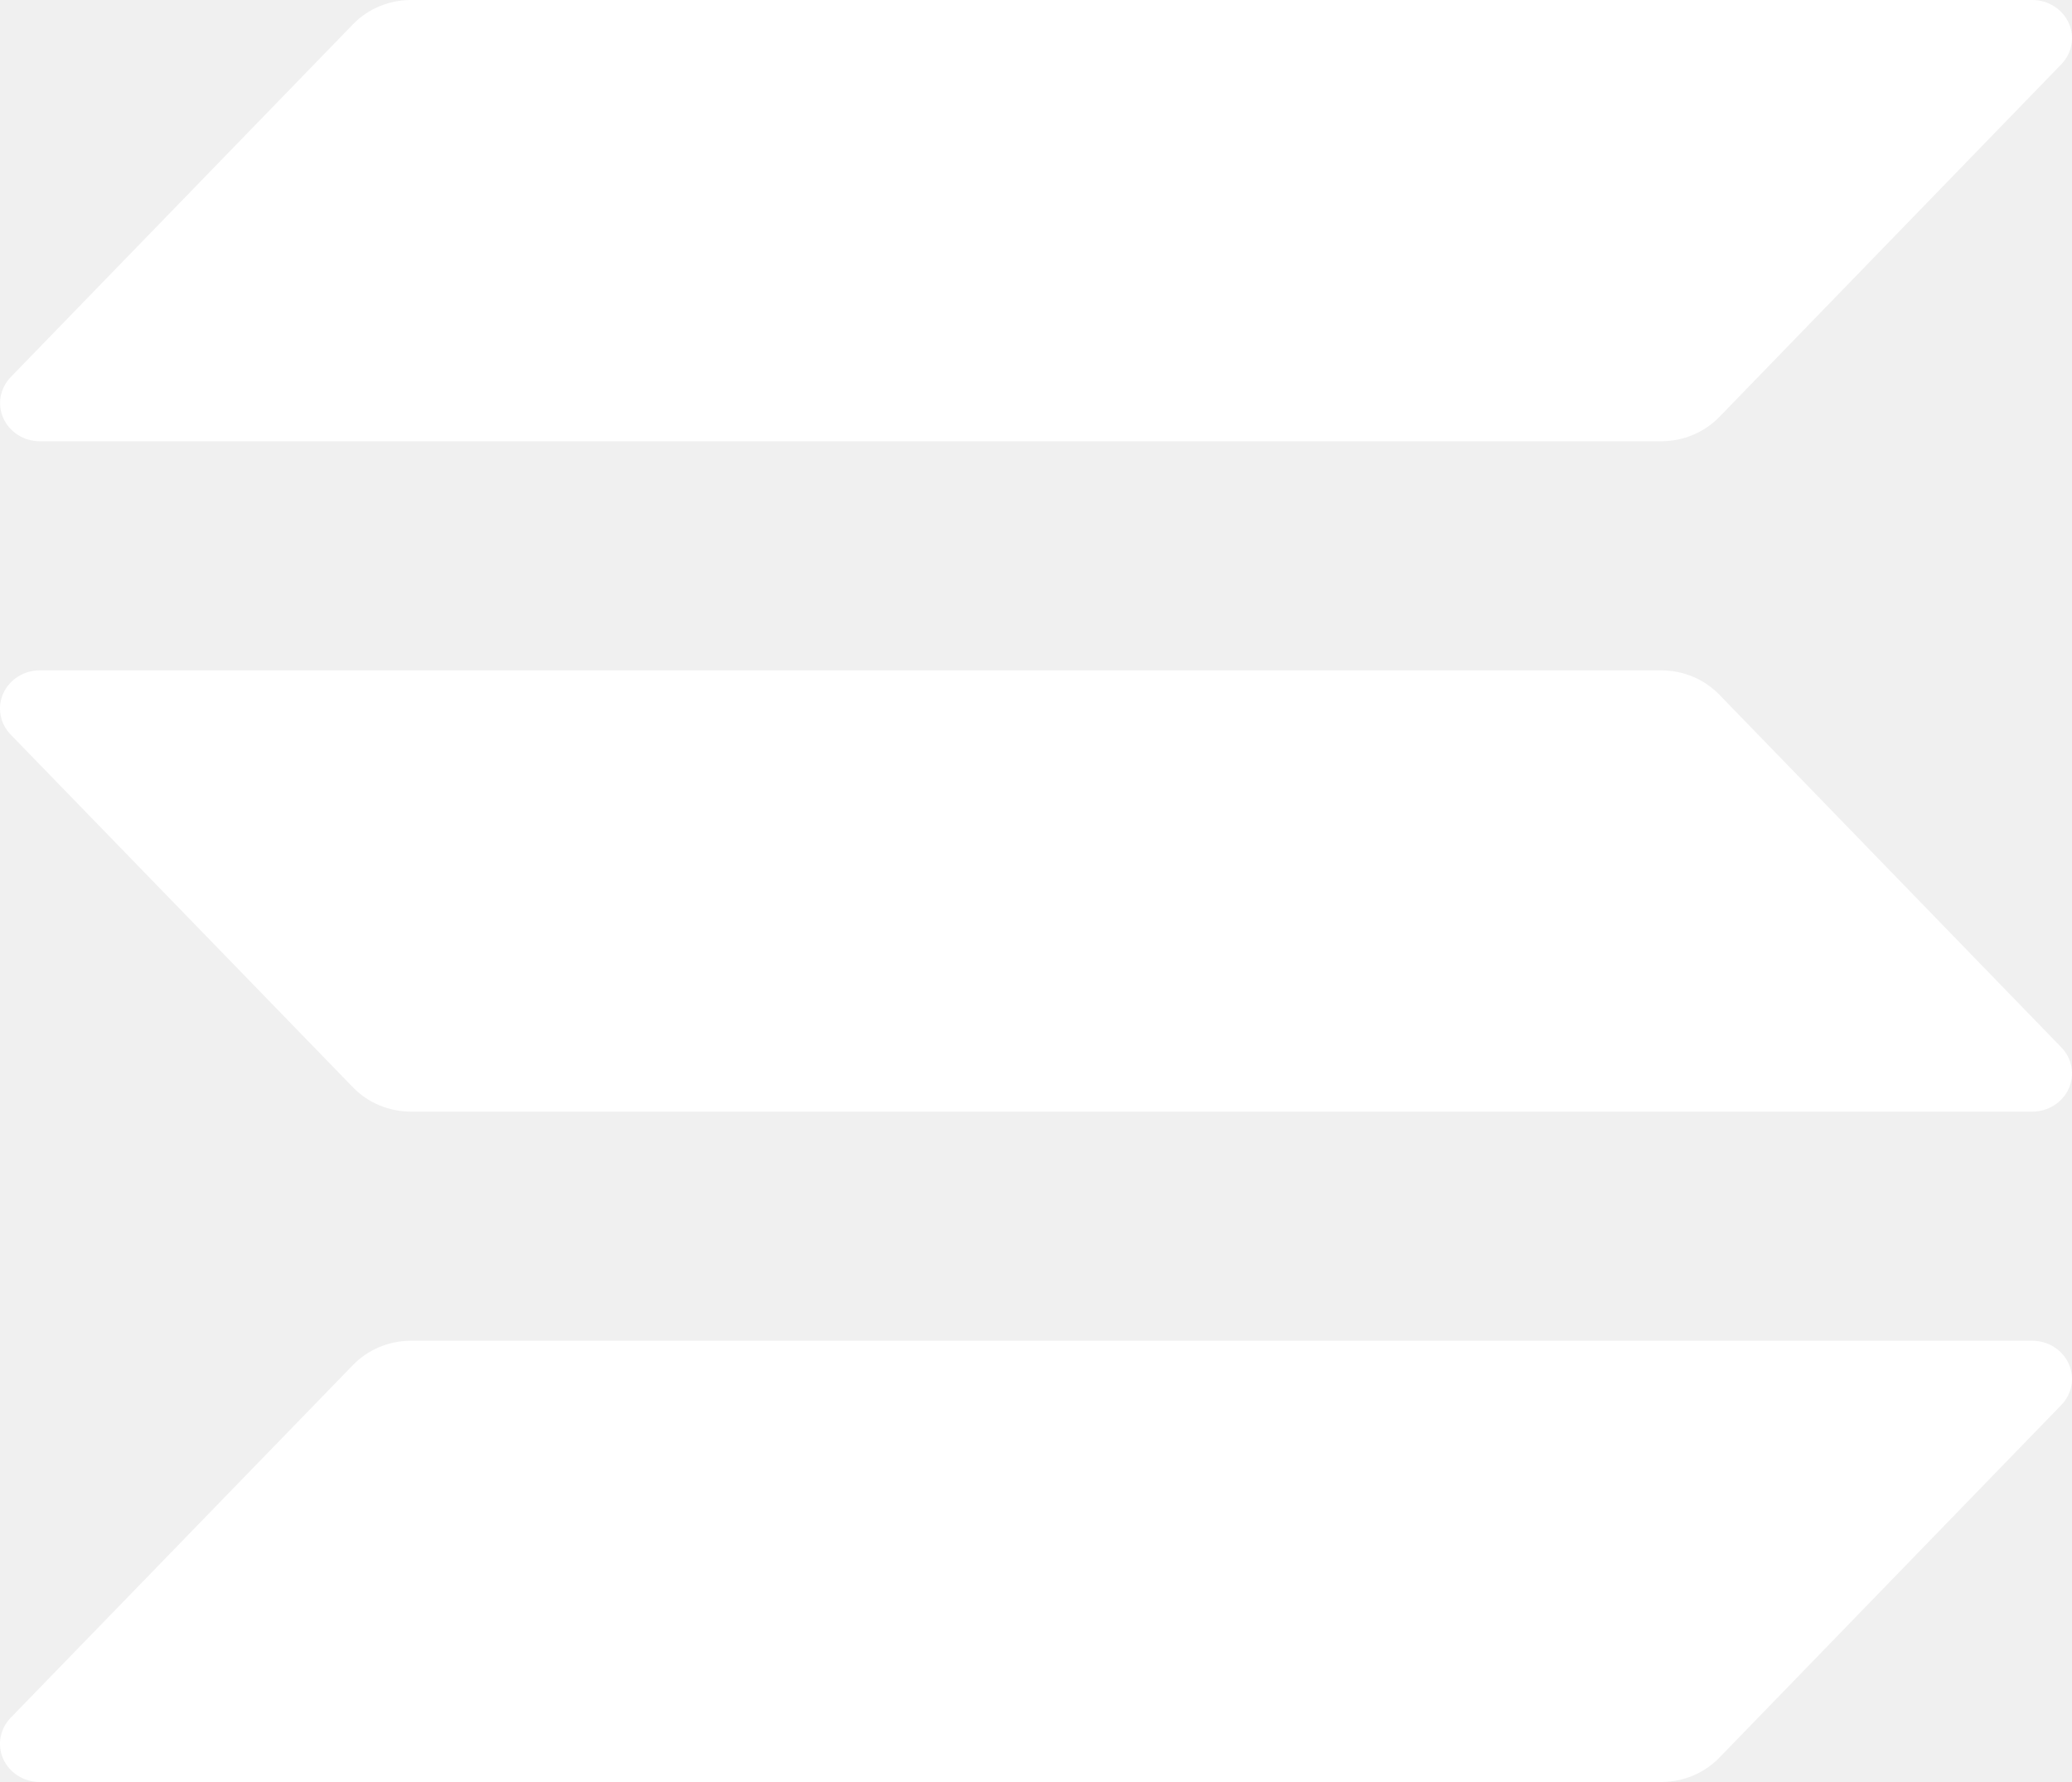
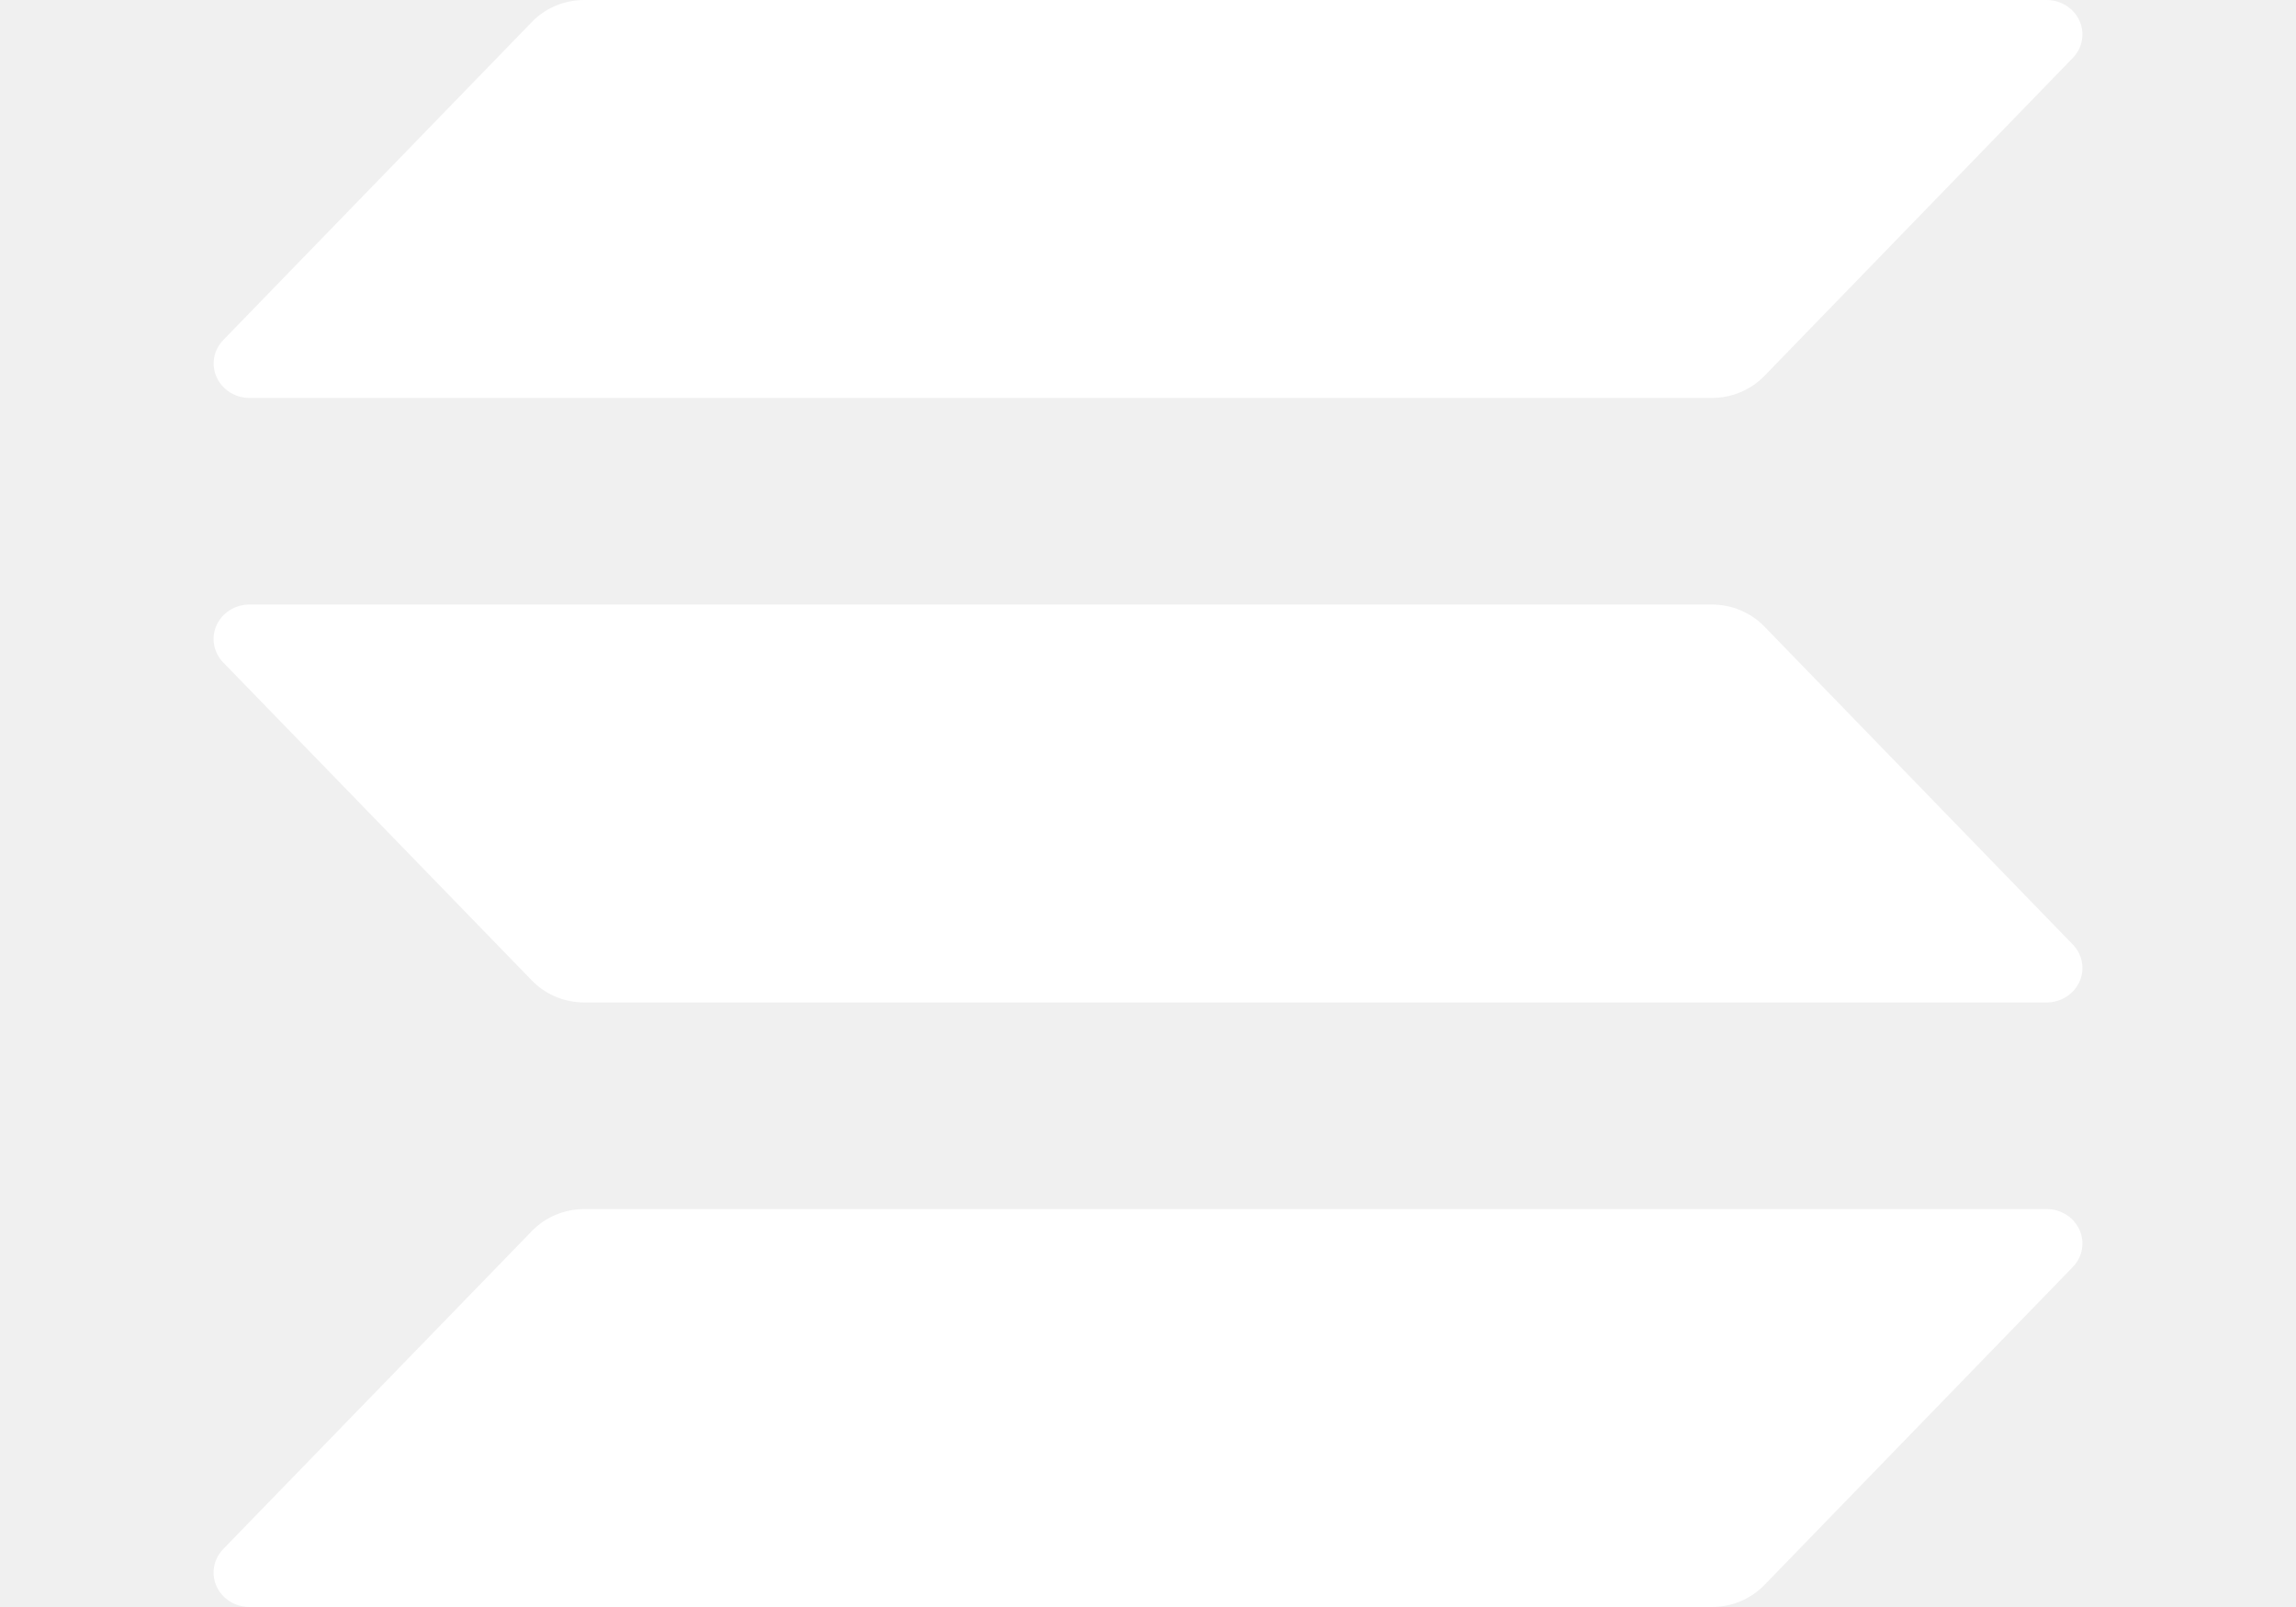
- <svg xmlns="http://www.w3.org/2000/svg" width="50" height="43" viewBox="0 0 50 43" fill="none">
+ <svg xmlns="http://www.w3.org/2000/svg" width="50" height="35" viewBox="0 0 50 43" fill="none">
  <g id="solanaLogoMark 1" clip-path="url(#clip0_68_90)">
    <path id="Vector" d="M49.743 33.902L41.489 42.414C41.309 42.599 41.092 42.747 40.851 42.847C40.609 42.948 40.349 43 40.086 43H0.958C0.772 43 0.589 42.947 0.433 42.849C0.277 42.751 0.154 42.611 0.079 42.446C0.005 42.281 -0.018 42.099 0.014 41.922C0.046 41.745 0.13 41.581 0.258 41.45L8.518 32.938C8.697 32.754 8.913 32.606 9.154 32.506C9.394 32.405 9.654 32.353 9.916 32.352H49.042C49.228 32.352 49.411 32.405 49.567 32.503C49.723 32.602 49.846 32.742 49.921 32.907C49.995 33.071 50.018 33.253 49.986 33.43C49.955 33.607 49.87 33.771 49.743 33.902ZM41.489 16.762C41.309 16.577 41.092 16.43 40.851 16.329C40.609 16.228 40.349 16.176 40.086 16.176H0.958C0.772 16.176 0.589 16.229 0.433 16.327C0.277 16.426 0.154 16.566 0.079 16.73C0.005 16.895 -0.018 17.077 0.014 17.254C0.046 17.431 0.13 17.595 0.258 17.726L8.518 26.238C8.697 26.423 8.913 26.57 9.154 26.671C9.394 26.771 9.654 26.823 9.916 26.824H49.042C49.228 26.824 49.411 26.771 49.567 26.673C49.723 26.574 49.846 26.434 49.921 26.27C49.995 26.105 50.018 25.923 49.986 25.746C49.955 25.569 49.87 25.405 49.743 25.274L41.489 16.762ZM0.958 10.648H40.086C40.349 10.648 40.609 10.596 40.851 10.495C41.092 10.394 41.309 10.247 41.489 10.062L49.743 1.55C49.87 1.419 49.955 1.255 49.986 1.078C50.018 0.901 49.995 0.719 49.921 0.554C49.846 0.39 49.723 0.249 49.567 0.151C49.411 0.052 49.228 6.06271e-06 49.042 0H9.916C9.654 0 9.394 0.053 9.154 0.153C8.913 0.254 8.697 0.401 8.518 0.586L0.26 9.098C0.133 9.229 0.048 9.393 0.016 9.569C-0.016 9.746 0.007 9.928 0.081 10.092C0.155 10.257 0.278 10.397 0.434 10.496C0.589 10.595 0.772 10.647 0.958 10.648Z" fill="white" />
  </g>
  <defs>
    <clipPath id="clip0_68_90">
      <rect width="50" height="43" fill="white" />
    </clipPath>
  </defs>
</svg>
